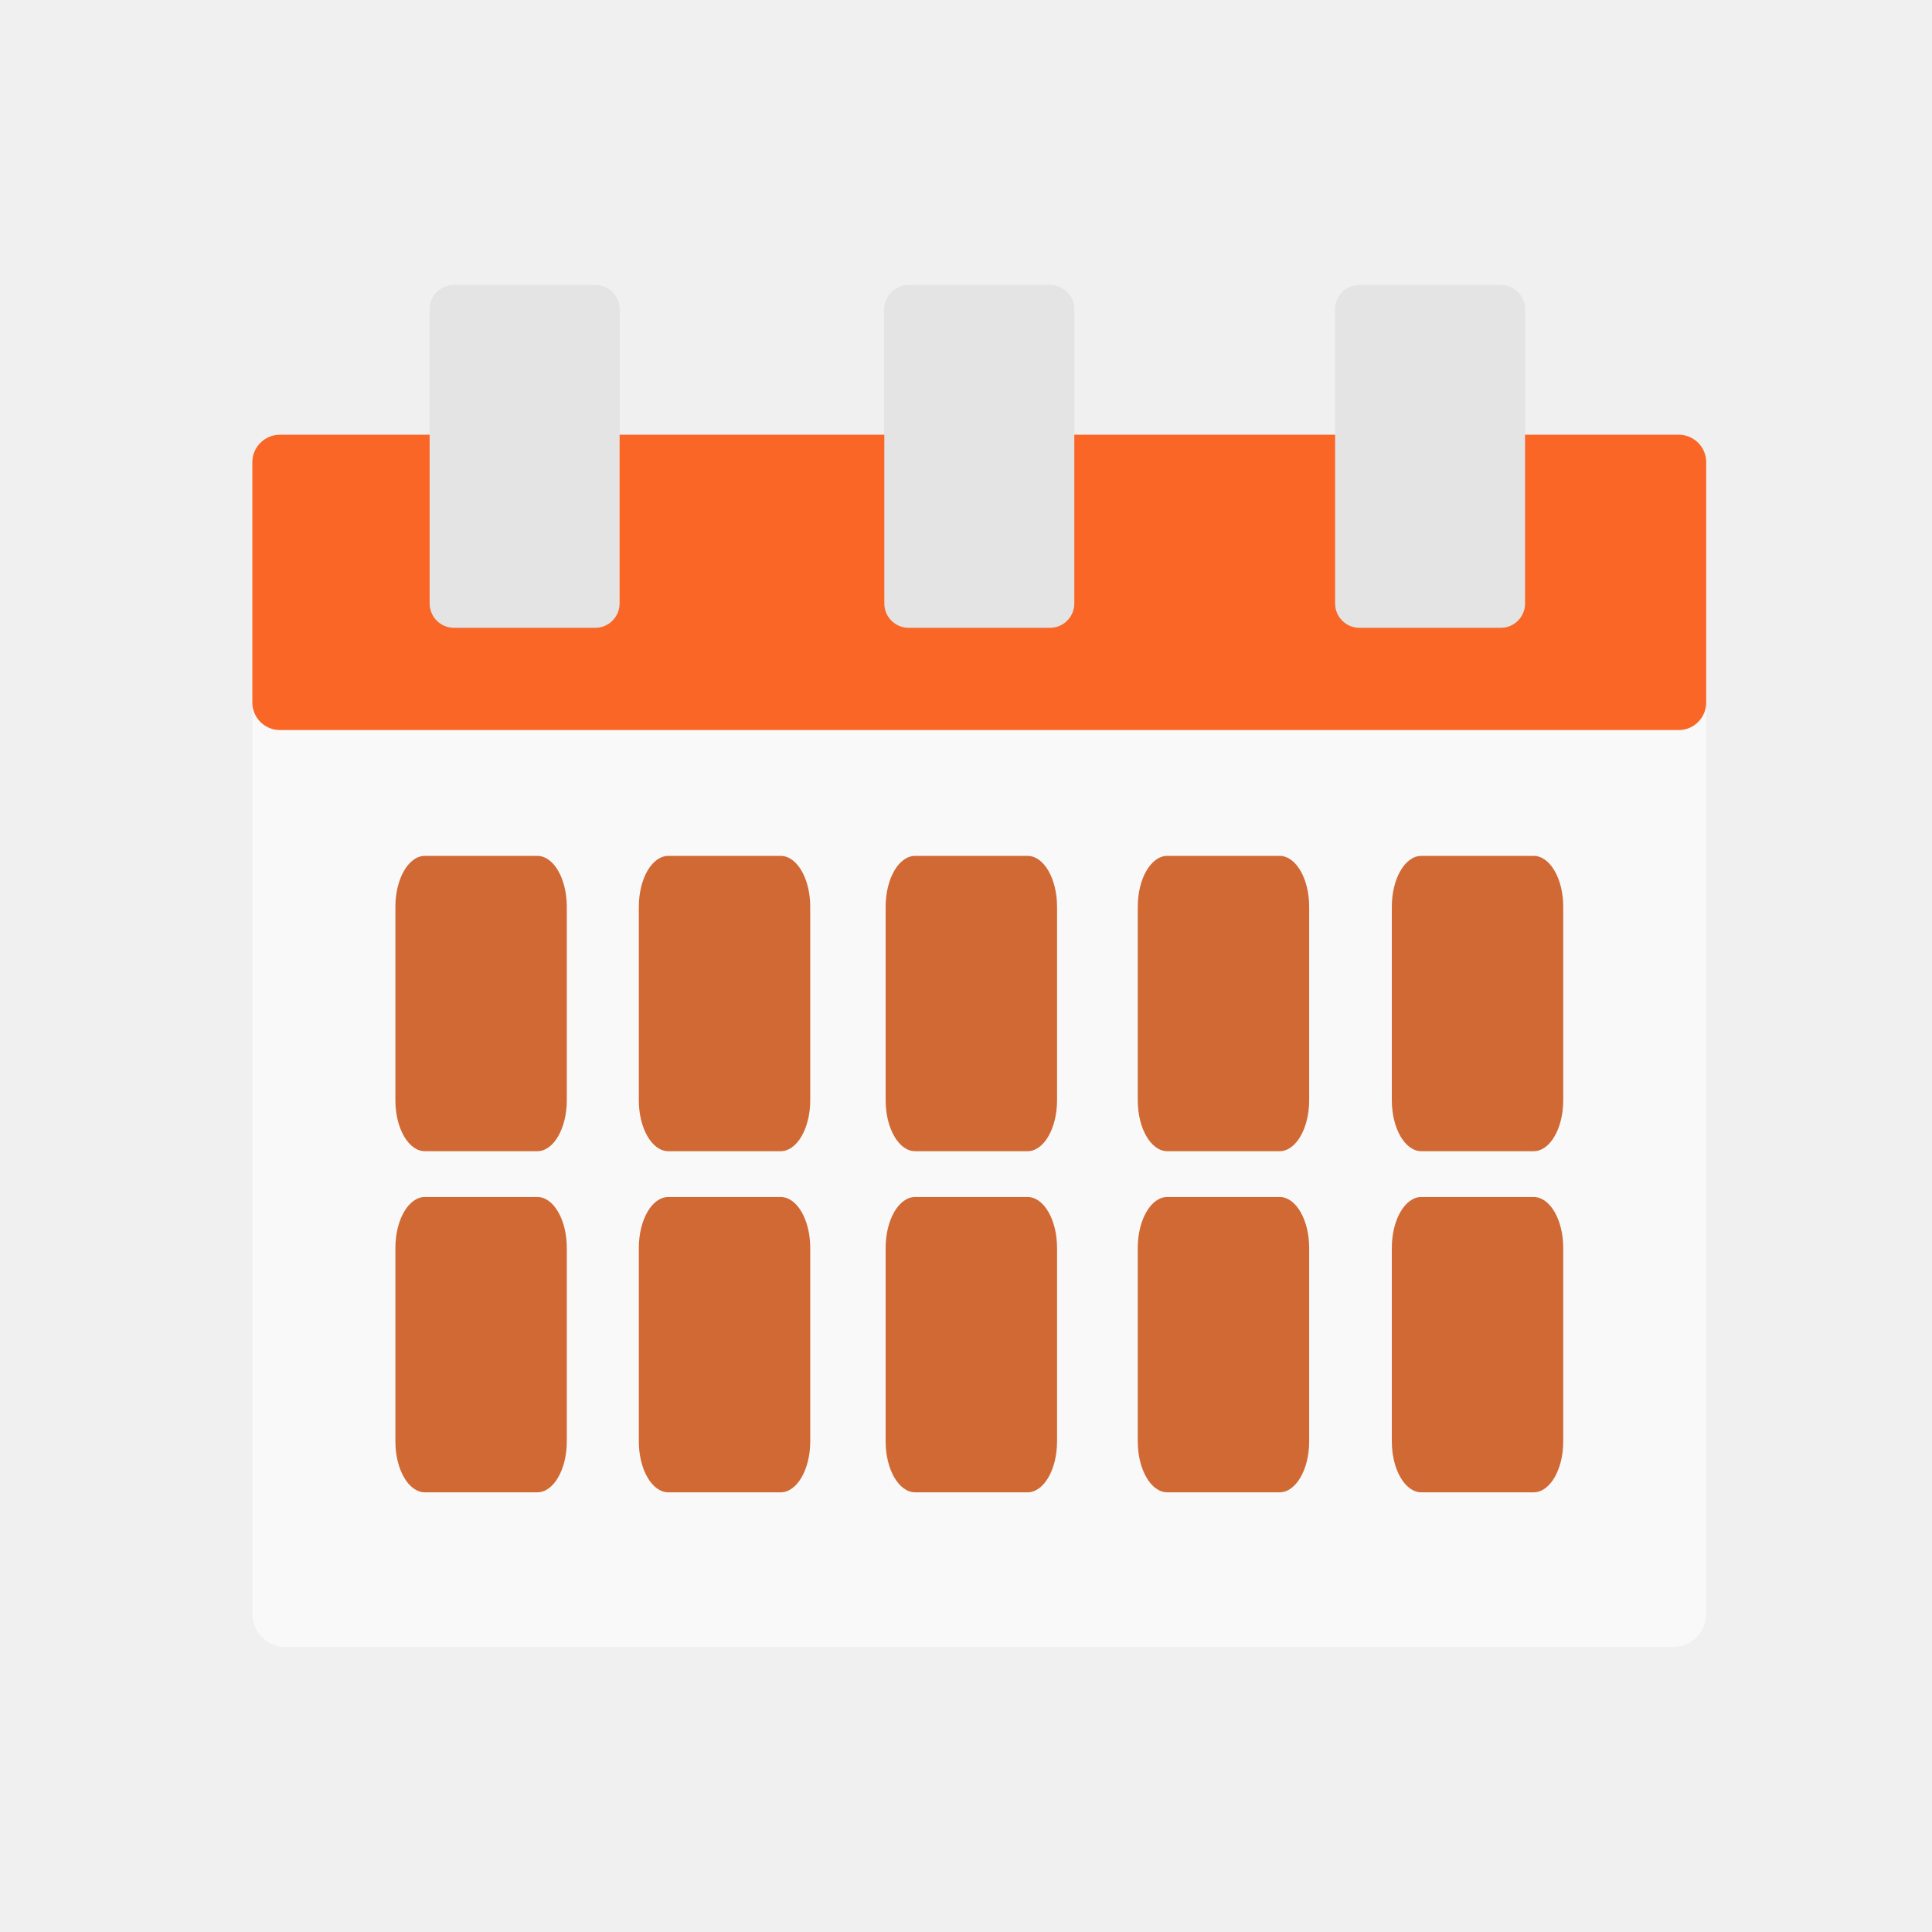
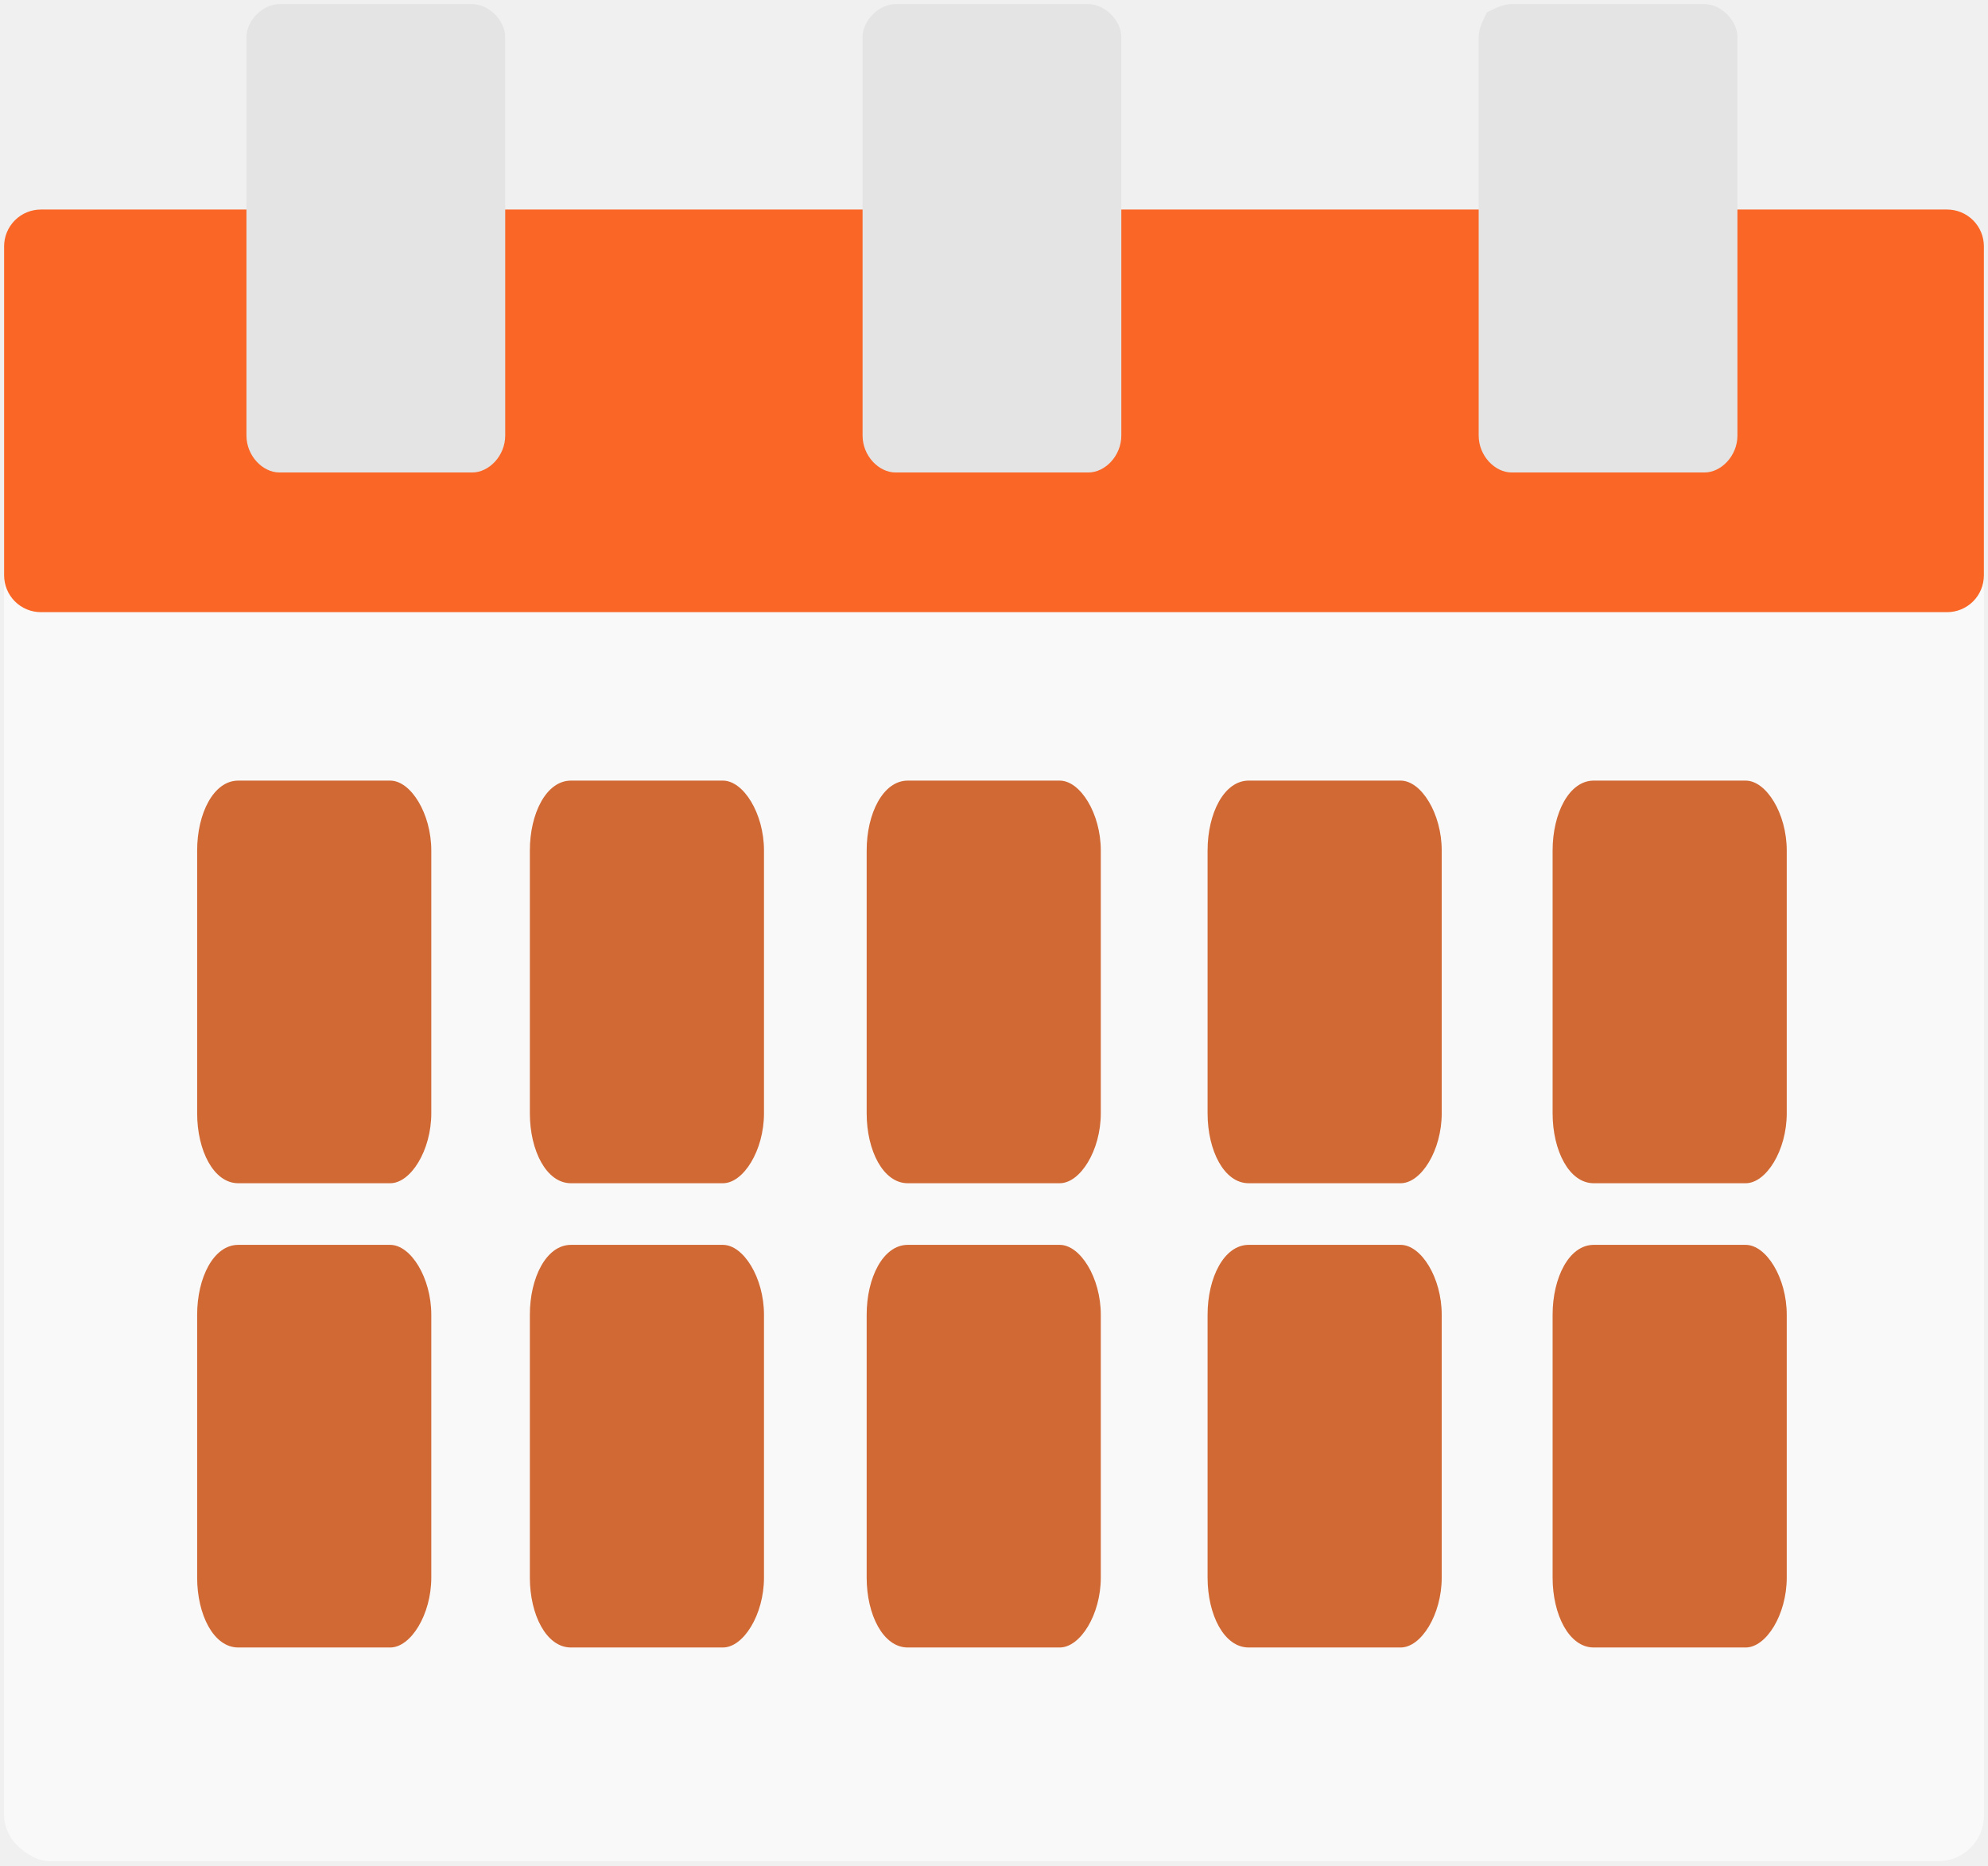
- <svg xmlns="http://www.w3.org/2000/svg" xmlns:xlink="http://www.w3.org/1999/xlink" preserveAspectRatio="xMidYMid meet" width="640" height="640">
-   <style>.B{fill-opacity:0}.C{stroke:#000}.D{stroke-opacity:0}.E{fill:#d16934}.F{fill:#e4e4e4}</style>
+ <svg xmlns="http://www.w3.org/2000/svg" xmlns:xlink="http://www.w3.org/1999/xlink" width="484" height="454" stroke="#000" stroke-linecap="round" stroke-linejoin="round" fill="#fff" fill-rule="evenodd">
+   <style>.H{stroke:none}.I{fill-opacity:0}.J{stroke-opacity:0}.K{stroke-linejoin:miter}.L{fill:#000}.M{fill:#d16934}.N{fill:#e4e4e4}</style>
+   <g fill-rule="nonzero">
+     <use xlink:href="#D" fill="#f9f9f9" class="H" />
+     <use xlink:href="#D" class="I J K L" />
+     <use xlink:href="#A" class="H M" />
+     <use xlink:href="#A" class="I J K L" />
+     <use xlink:href="#A" x="249" y="113" class="H M" />
+     <use xlink:href="#A" x="249" y="113" class="I J K L" />
+     <use xlink:href="#B" class="H M" />
+     <use xlink:href="#B" class="I J K L" />
+     <use xlink:href="#A" x="82" y="113" class="H M" />
+     <use xlink:href="#A" x="82" y="113" class="I J K L" />
+     <use xlink:href="#C" fill="#f96625" class="H" />
+     <use xlink:href="#C" class="I J K L" />
+     <use xlink:href="#A" x="165" class="H M" />
+     <use xlink:href="#A" x="165" class="I J K L" />
+     <use xlink:href="#A" x="82" class="H M" />
+     <use xlink:href="#A" x="82" class="I J K L" />
+     <use xlink:href="#A" x="249" class="H M" />
+     <use xlink:href="#A" x="249" class="I J K L" />
+     <use xlink:href="#B" y="-113" class="H M" />
+     <use xlink:href="#B" y="-113" class="I J K L" />
+     <use xlink:href="#A" y="113" class="H M" />
+     <use xlink:href="#A" y="113" class="I J K L" />
+     <use xlink:href="#A" x="165" y="113" class="H M" />
+     <use xlink:href="#A" x="165" y="113" class="I J K L" />
+     <use xlink:href="#E" class="H N" />
+     <use xlink:href="#E" class="I J K L" />
+     <use xlink:href="#F" class="H N" />
+     <use xlink:href="#F" class="I J K L" />
+     <use xlink:href="#G" class="H N" />
+     <use xlink:href="#G" class="I J K L" />
+   </g>
  <defs>
-     <path d="M565.2 155.05v379.5c0 6.1-4.94 11.04-11.03 11.04H94.64a11.04 11.04 0 0 1-11.05-11.04v-379.5a11.04 11.04 0 0 1 11.05-11.04h459.54c6.1 0 11.03 4.94 11.03 11.04z" id="A" />
-     <path d="M268.4 300.37v64.13c0 9.3-4.4 16.85-9.8 16.85h-37.2c-5.4 0-9.78-7.55-9.78-16.85v-64.13c0-9.32 4.37-16.85 9.78-16.85h37.2c5.4 0 9.8 7.53 9.8 16.85z" id="B" />
-     <path d="M517.84 413.38v64.12c0 9.3-4.38 16.85-9.8 16.85h-37.2c-5.4 0-9.78-7.55-9.78-16.85v-64.12c0-9.33 4.38-16.86 9.78-16.86h37.2c5.4 0 9.8 7.53 9.8 16.86z" id="C" />
-     <path d="M187.76 413.38v64.12c0 9.3-4.38 16.85-9.78 16.85h-37.22c-5.4 0-9.78-7.55-9.78-16.85v-64.12c0-9.33 4.37-16.86 9.78-16.86h37.22c5.4 0 9.78 7.53 9.78 16.86z" id="D" />
-     <path d="M355.88 102.5v97.4c0 4.46-3.62 8.08-8.08 8.08h-46.78c-4.46 0-8.08-3.62-8.08-8.08v-97.4c0-4.46 3.62-8.08 8.08-8.08h46.78c4.46 0 8.08 3.62 8.08 8.08z" id="E" />
-     <path d="M505.2 102.5v97.4a8.08 8.08 0 0 1-8.08 8.08h-46.77a8.08 8.08 0 0 1-8.08-8.08v-97.4a8.08 8.08 0 0 1 8.08-8.08h46.77a8.08 8.08 0 0 1 8.08 8.08z" id="F" />
-     <path d="M350.16 413.38v64.12c0 9.3-4.38 16.85-9.78 16.85h-37.22c-5.4 0-9.78-7.55-9.78-16.85v-64.12c0-9.33 4.37-16.86 9.78-16.86h37.22c5.4 0 9.78 7.53 9.78 16.86z" id="G" />
-     <path d="M205.25 102.5v97.4c0 4.46-3.62 8.08-8.08 8.08H150.4c-4.46 0-8.08-3.62-8.08-8.08v-97.4c0-4.46 3.62-8.08 8.08-8.08h46.78c4.46 0 8.08 3.62 8.08 8.08z" id="H" />
-     <path d="M565.2 153.13v79.58c0 5.04-4.08 9.13-9.1 9.13H92.72c-5.04 0-9.13-4.1-9.13-9.13v-79.58c0-5.04 4.1-9.12 9.13-9.12H556.1c5.03 0 9.1 4.08 9.1 9.12z" id="I" />
-     <path d="M433.68 300.37v64.13c0 9.3-4.4 16.85-9.8 16.85h-37.2c-5.4 0-9.78-7.55-9.78-16.85v-64.13c0-9.32 4.38-16.85 9.78-16.85h37.2c5.4 0 9.8 7.53 9.8 16.85z" id="J" />
-     <path d="M350.16 300.37v64.13c0 9.3-4.38 16.85-9.78 16.85h-37.22c-5.4 0-9.78-7.55-9.78-16.85v-64.13c0-9.32 4.37-16.85 9.78-16.85h37.22c5.4 0 9.78 7.53 9.78 16.85z" id="K" />
-     <path d="M517.84 300.37v64.13c0 9.3-4.38 16.85-9.8 16.85h-37.2c-5.4 0-9.78-7.55-9.78-16.85v-64.13c0-9.32 4.38-16.85 9.78-16.85h37.2c5.4 0 9.8 7.53 9.8 16.85z" id="L" />
-     <path d="M187.76 300.37v64.13c0 9.3-4.38 16.85-9.78 16.85h-37.22c-5.4 0-9.78-7.55-9.78-16.85v-64.13c0-9.32 4.37-16.85 9.78-16.85h37.22c5.4 0 9.78 7.53 9.78 16.85z" id="M" />
-     <path d="M268.4 413.38v64.12c0 9.3-4.4 16.85-9.8 16.85h-37.2c-5.4 0-9.78-7.55-9.78-16.85v-64.12c0-9.33 4.37-16.86 9.78-16.86h37.2c5.4 0 9.8 7.53 9.8 16.86z" id="N" />
-     <path d="M433.68 413.38v64.12c0 9.3-4.4 16.85-9.8 16.85h-37.2c-5.4 0-9.78-7.55-9.78-16.85v-64.12c0-9.33 4.38-16.86 9.78-16.86h37.2c5.4 0 9.8 7.53 9.8 16.86z" id="O" />
+     <path id="A" d="M186 207v64c0 9-5 17-10 17h-37c-6 0-10-8-10-17v-64c0-9 4-17 10-17h37c5 0 10 8 10 17z" />
+     <path id="B" d="M105 320v64c0 9-5 17-10 17H58c-6 0-10-8-10-17v-64c0-9 4-17 10-17h37c5 0 10 8 10 17z" />
+     <path id="C" d="M483 60v80a8.96 8.96 0 0 1-9 9H10a8.96 8.96 0 0 1-9-9V60a8.96 8.96 0 0 1 9-9h464a8.96 8.96 0 0 1 9 9z" />
+     <path id="D" d="M483 62v380c0 6-5 11-11 11H12c-3 0-6-2-8-4s-3-5-3-7V62c0-3 1-6 3-8s5-3 8-3h460c6 0 11 5 11 11z" />
+     <path id="E" d="M123 9v97c0 5-4 9-8 9H68c-4 0-8-4-8-9V9c0-4 4-8 8-8h47c4 0 8 4 8 8z" />
+     <path id="F" d="M273 9v97c0 5-4 9-8 9h-47c-4 0-8-4-8-9V9c0-4 4-8 8-8h47c4 0 8 4 8 8z" />
+     <path id="G" d="M423 9v97c0 5-4 9-8 9h-47c-4 0-8-4-8-9V9c0-2 1-4 2-6 2-1 4-2 6-2h47c4 0 8 4 8 8z" />
  </defs>
-   <use xlink:href="#A" fill="#f9f9f9" />
-   <use xlink:href="#A" class="B C D" />
-   <use xlink:href="#B" class="E" />
-   <use xlink:href="#B" class="B C D" />
-   <use xlink:href="#C" class="E" />
-   <use xlink:href="#C" class="B C D" />
-   <use xlink:href="#D" class="E" />
-   <use xlink:href="#D" class="B C D" />
-   <use xlink:href="#E" class="F" />
-   <use xlink:href="#E" class="B C D" />
-   <use xlink:href="#F" class="F" />
-   <use xlink:href="#F" class="B C D" />
-   <use xlink:href="#G" class="E" />
-   <use xlink:href="#G" class="B C D" />
-   <use xlink:href="#H" class="F" />
-   <use xlink:href="#H" class="B C D" />
-   <use xlink:href="#I" fill="#f96625" />
-   <use xlink:href="#I" class="B C D" />
-   <use xlink:href="#J" class="E" />
-   <use xlink:href="#J" class="B C D" />
-   <use xlink:href="#K" class="E" />
-   <use xlink:href="#K" class="B C D" />
-   <use xlink:href="#L" class="E" />
-   <use xlink:href="#L" class="B C D" />
-   <use xlink:href="#M" class="E" />
-   <use xlink:href="#M" class="B C D" />
-   <use xlink:href="#N" class="E" />
-   <use xlink:href="#N" class="B C D" />
-   <use xlink:href="#O" class="E" />
-   <use xlink:href="#O" class="B C D" />
-   <use xlink:href="#P" class="F" href="#H" />
-   <use xlink:href="#P" class="B C D" href="#H" />
-   <use xlink:href="#Q" class="F" href="#E" />
-   <use xlink:href="#Q" class="B C D" href="#E" />
-   <use xlink:href="#R" class="F" href="#F" />
-   <use xlink:href="#R" class="B C D" href="#F" />
</svg>
